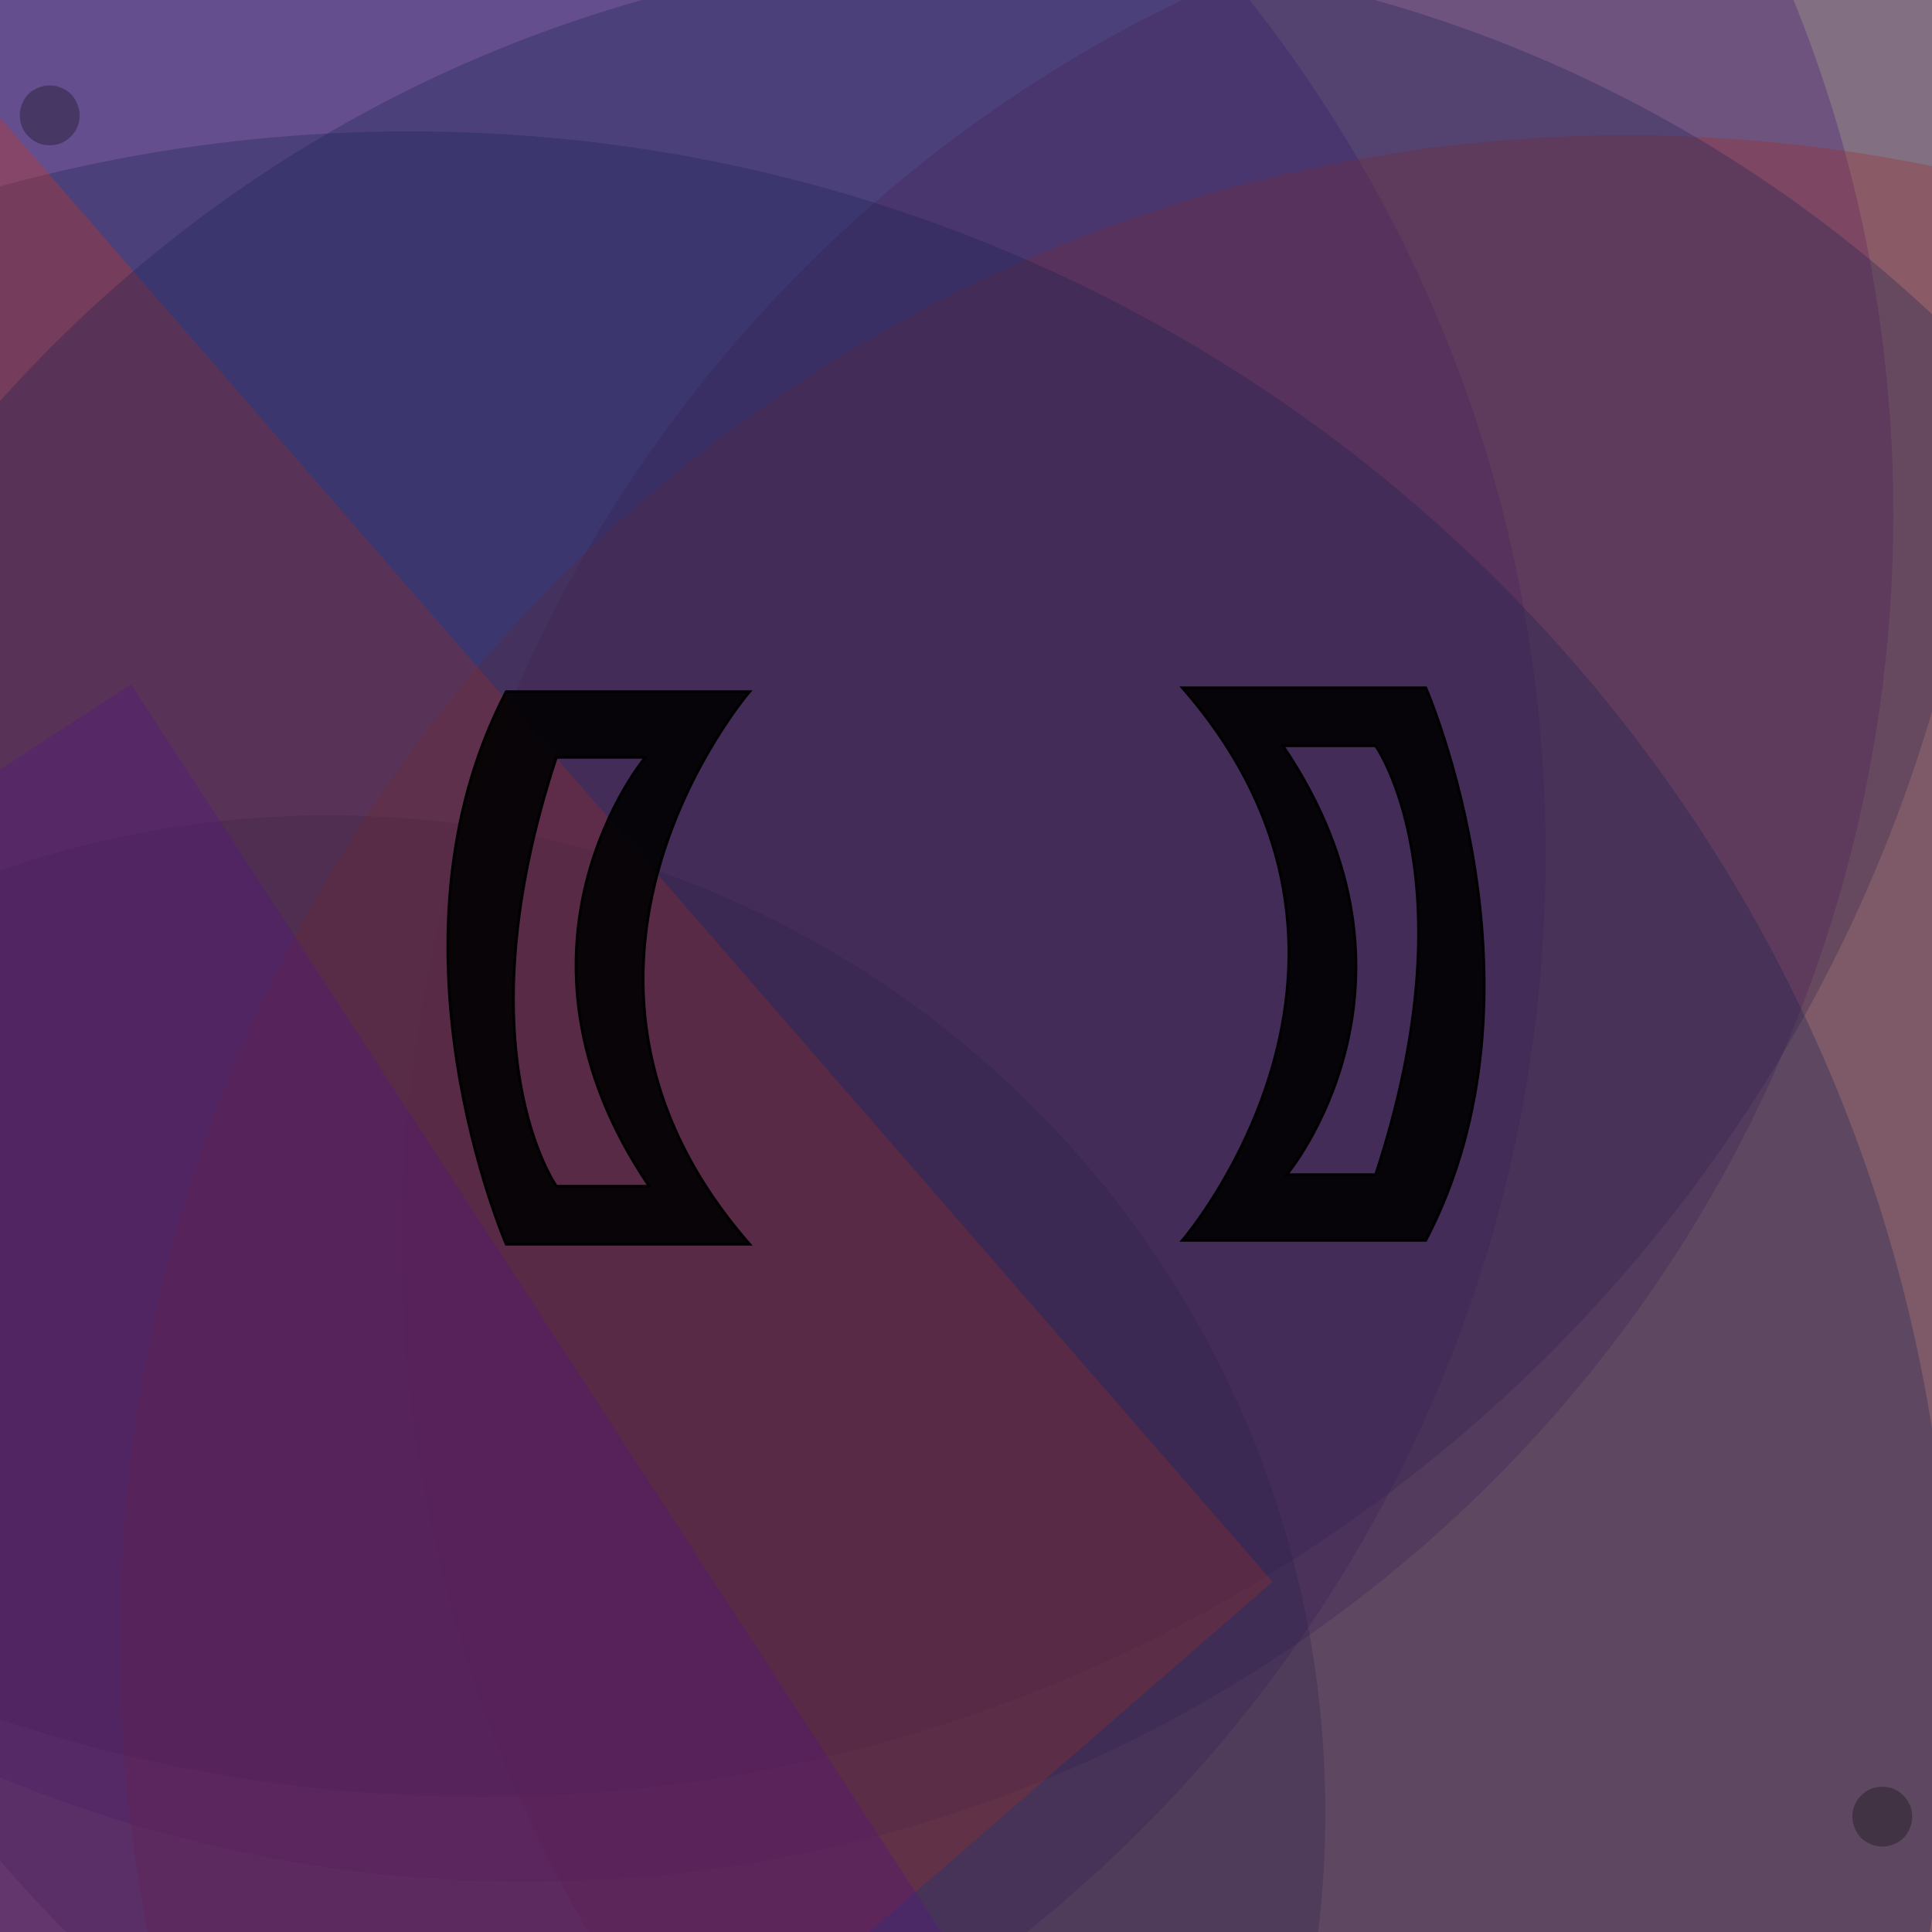
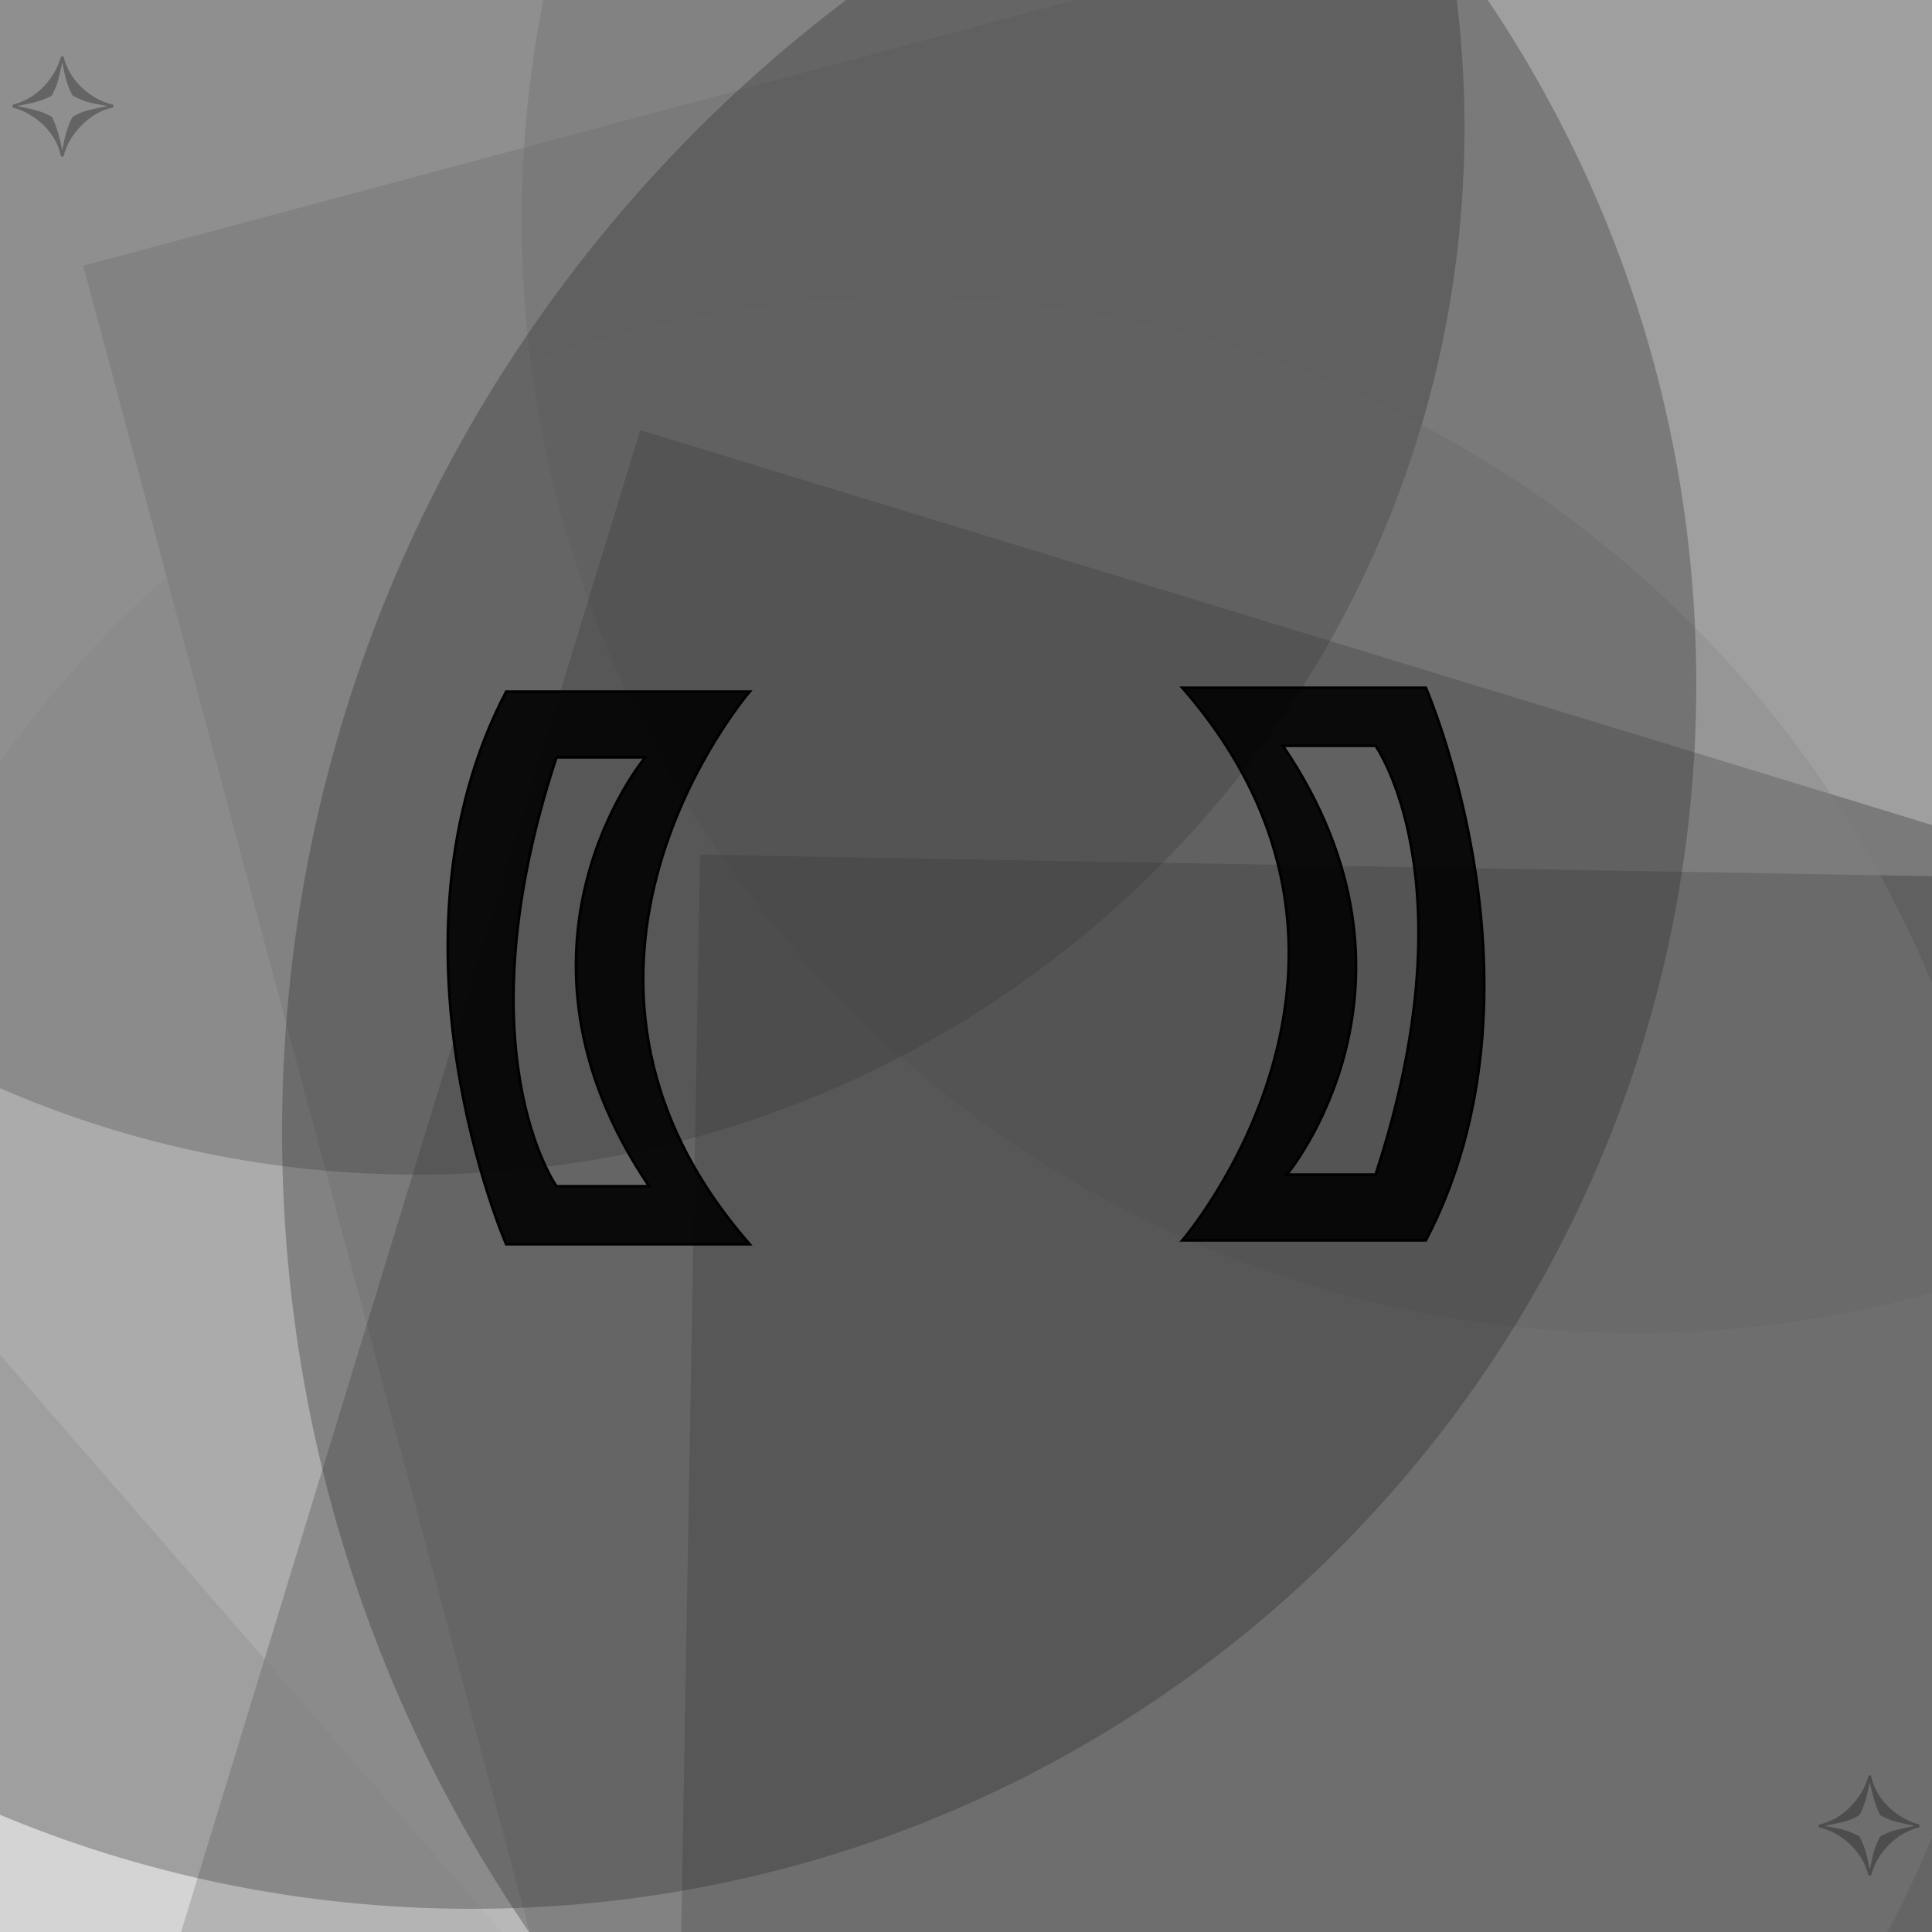
<svg xmlns="http://www.w3.org/2000/svg" width="500" height="500" viewbox="0 0 500 500" style="background-color:#111111">
  <g fill-opacity="0.3">
-     <circle fill="#d53211" cx="460" cy="321" r="356" />
-     <rect fill="#d53211" x="248" y="40" width="768" height="770" transform="rotate(257)" />
-     <circle fill="#15204e" cx="124" cy="73" r="392" />
-     <circle fill="#550e8a" cx="43" cy="221" r="357" />
-     <circle fill="#550e8a" cx="136" cy="133" r="354" />
-     <rect fill="#d53211" x="145" y="230" width="648" height="590" transform="rotate(177)" />
-     <circle fill="#15204e" cx="85" cy="469" r="258" />
-     <rect fill="#15204e" x="79" y="98" width="700" height="606" transform="rotate(105)" />
-     <circle fill="#d53211" cx="421" cy="425" r="390" />
-     <circle fill="#15204e" cx="106" cy="433" r="399" />
-     <circle fill="#15204e" cx="283" cy="237" r="374" />
-     <rect fill="#550e8a" x="35" y="170" width="724" height="550" transform="rotate(193)" />
-     <rect fill="#d53211" x="9" y="20" width="516" height="542" transform="rotate(49)" />
-     <circle fill="#15204e" cx="261" cy="337" r="350" />
-     <rect fill="#550e8a" x="167" y="68" width="780" height="648" transform="rotate(57)" />
+     <rect fill="#222222" x="212" y="212" width="548" height="622" transform="rotate(137)" />
+     <rect fill="#AAAAAA" x="59" y="204" width="578" height="740" transform="rotate(113)" />
+     <circle fill="#AAAAAA" cx="423" cy="57" r="288" />
+     <rect fill="#777777" x="249" y="184" width="596" height="504" transform="rotate(289)" />
+     <rect fill="#AAAAAA" x="3" y="72" width="588" height="560" transform="rotate(345)" />
+     <rect fill="#222222" x="191" y="58" width="586" height="666" transform="rotate(17)" />
+     <circle fill="#222222" cx="108" cy="33" r="271" />
+     <rect fill="#AAAAAA" x="204" y="218" width="750" height="702" transform="rotate(281)" />
+     <rect fill="#222222" x="185" y="218" width="704" height="714" transform="rotate(1)" />
+     <rect fill="#AAAAAA" x="237" y="230" width="530" height="612" transform="rotate(49)" />
+     <rect fill="#222222" x="193" y="172" width="662" height="586" transform="rotate(145)" />
+     <circle fill="#AAAAAA" cx="234" cy="365" r="288" />
+     <circle fill="#222222" cx="440" cy="293" r="367" />
+     <circle fill="#222222" cx="122" cy="177" r="317" />
+     <rect fill="#777777" x="84" y="136" width="752" height="688" transform="rotate(209)" />
  </g>
  <g id="infinity_1">
    <path id="infinity" stroke-dasharray="0" stroke-dashoffset="0" stroke-width="16" d="M195.5 248c0 30 37.5 30 52.5 0s 52.5-30 52.5 0s-37.5 30-52.5 0s-52.5-30-52.5 0" fill="none">
-       <animate begin="s.begin" attributeType="XML" attributeName="stroke" values="#550e8a;#15204e;#550e8a" dur="4s" fill="freeze" />
+       <animate begin="s.begin" attributeType="XML" attributeName="stroke" values="#222222;#777777;#222222" dur="4s" fill="freeze" />
      <animate begin="s.begin" attributeType="XML" attributeName="stroke-dasharray" values="0;50;0" dur="6s" fill="freeze" />
      <animate begin="a.begin" attributeType="XML" attributeName="stroke-width" values="16;20;16" dur="1s" fill="freeze" />
    </path>
    <path id="infinity_2" stroke-dasharray="300" stroke-dashoffset="300" stroke-width="16" d="M195.5 248c0 30 37.5 30 52.5 0s 52.5-30 52.5 0s-37.5 30-52.5 0s-52.5-30-52.5 0" fill="none">
-       <animate begin="s.begin" attributeType="XML" attributeName="stroke" values="#d53211;#550e8a;#d53211" dur="4s" fill="freeze" />
+       <animate begin="s.begin" attributeType="XML" attributeName="stroke" values="#AAAAAA;#222222;#AAAAAA" dur="4s" fill="freeze" />
      <animate id="a" begin="s.begin;s.begin+1s;s.begin+2s;s.begin+3s;s.begin+4s;s.begin+5s;s.begin+6s" attributeType="XML" attributeName="stroke-width" values="16;20;16" dur="1s" fill="freeze" />
      <animate id="s" attributeType="XML" attributeName="stroke-dashoffset" begin="0s;s.end" to="-1800" dur="6s" />
    </path>
  </g>
  <g id="b">
    <path d="M194 179H131c-34 65 0 143 0 143h63C132 251 194 179 194 179Zm-26 128H144s-25-35 0-111h23S126 245 168 307Z" stroke="black" fill-opacity="0.9" stroke-width=".7">
-       <animate id="p" begin="s.begin" attributeName="fill" dur="6s" values="black;#550e8a;black;black;#15204e;black;black;#d53211;black" />
+       <animate id="p" begin="s.begin" attributeName="fill" dur="6s" values="black;#222222;black;black;#777777;black;black;#AAAAAA;black" />
    </path>
-     <text x="2" y="40" font-size="3em" fill-opacity="0.3" fill="black">●    </text>
+     <text x="2" y="40" font-size="3em" fill-opacity="0.3" fill="black">✧    </text>
    <path d="M90 203c-21 41 0 91 0 91h11c0 0-16-42 0-91z" stroke-opacity=".7" fill-opacity=".7" fill="transparent">
-       <animate id="w" attributeName="fill" values="transparent;white;transparent" begin="p.begin+.4s;p.begin+2.4s;p.begin+4.4s" dur="1s" />
+       <animate id="w" attributeName="fill" values="transparent;#222222;transparent" begin="p.begin+.4s;p.begin+2.4s;p.begin+4.4s" dur="1s" />
      <animate begin="w.begin" attributeName="stroke" values="transparent;black;transparent" dur="1s" />
    </path>
    <path d="M60 212c-17 34 0 74 0 74h9c0-1-13-34 0-74z" stroke-opacity=".5" fill-opacity=".5" fill="transparent">
-       <animate attributeName="fill" values="transparent;white;transparent" begin="w.begin+.2s" dur="1s" />
+       <animate attributeName="fill" values="transparent;#777777;transparent" begin="w.begin+.2s" dur="1s" />
      <animate attributeName="stroke" values="transparent;black;transparent" begin="w.begin+.2s" dur="1s" />
    </path>
    <path d="M37 221c-13 26 0 57 0 57h7c0 0-10-26 0-57z" stroke-opacity=".3" fill-opacity="0.3" fill="transparent">
-       <animate attributeName="fill" values="transparent;white;transparent" begin="w.begin+.4s" dur="1s" />
+       <animate attributeName="fill" values="transparent;#AAAAAA;transparent" begin="w.begin+.4s" dur="1s" />
      <animate attributeName="stroke" values="transparent;black;transparent" begin="w.begin+.4s" dur="1s" />
    </path>
  </g>
  <use href="#b" x="-500" y="-500" transform="rotate(180)" />
</svg>
